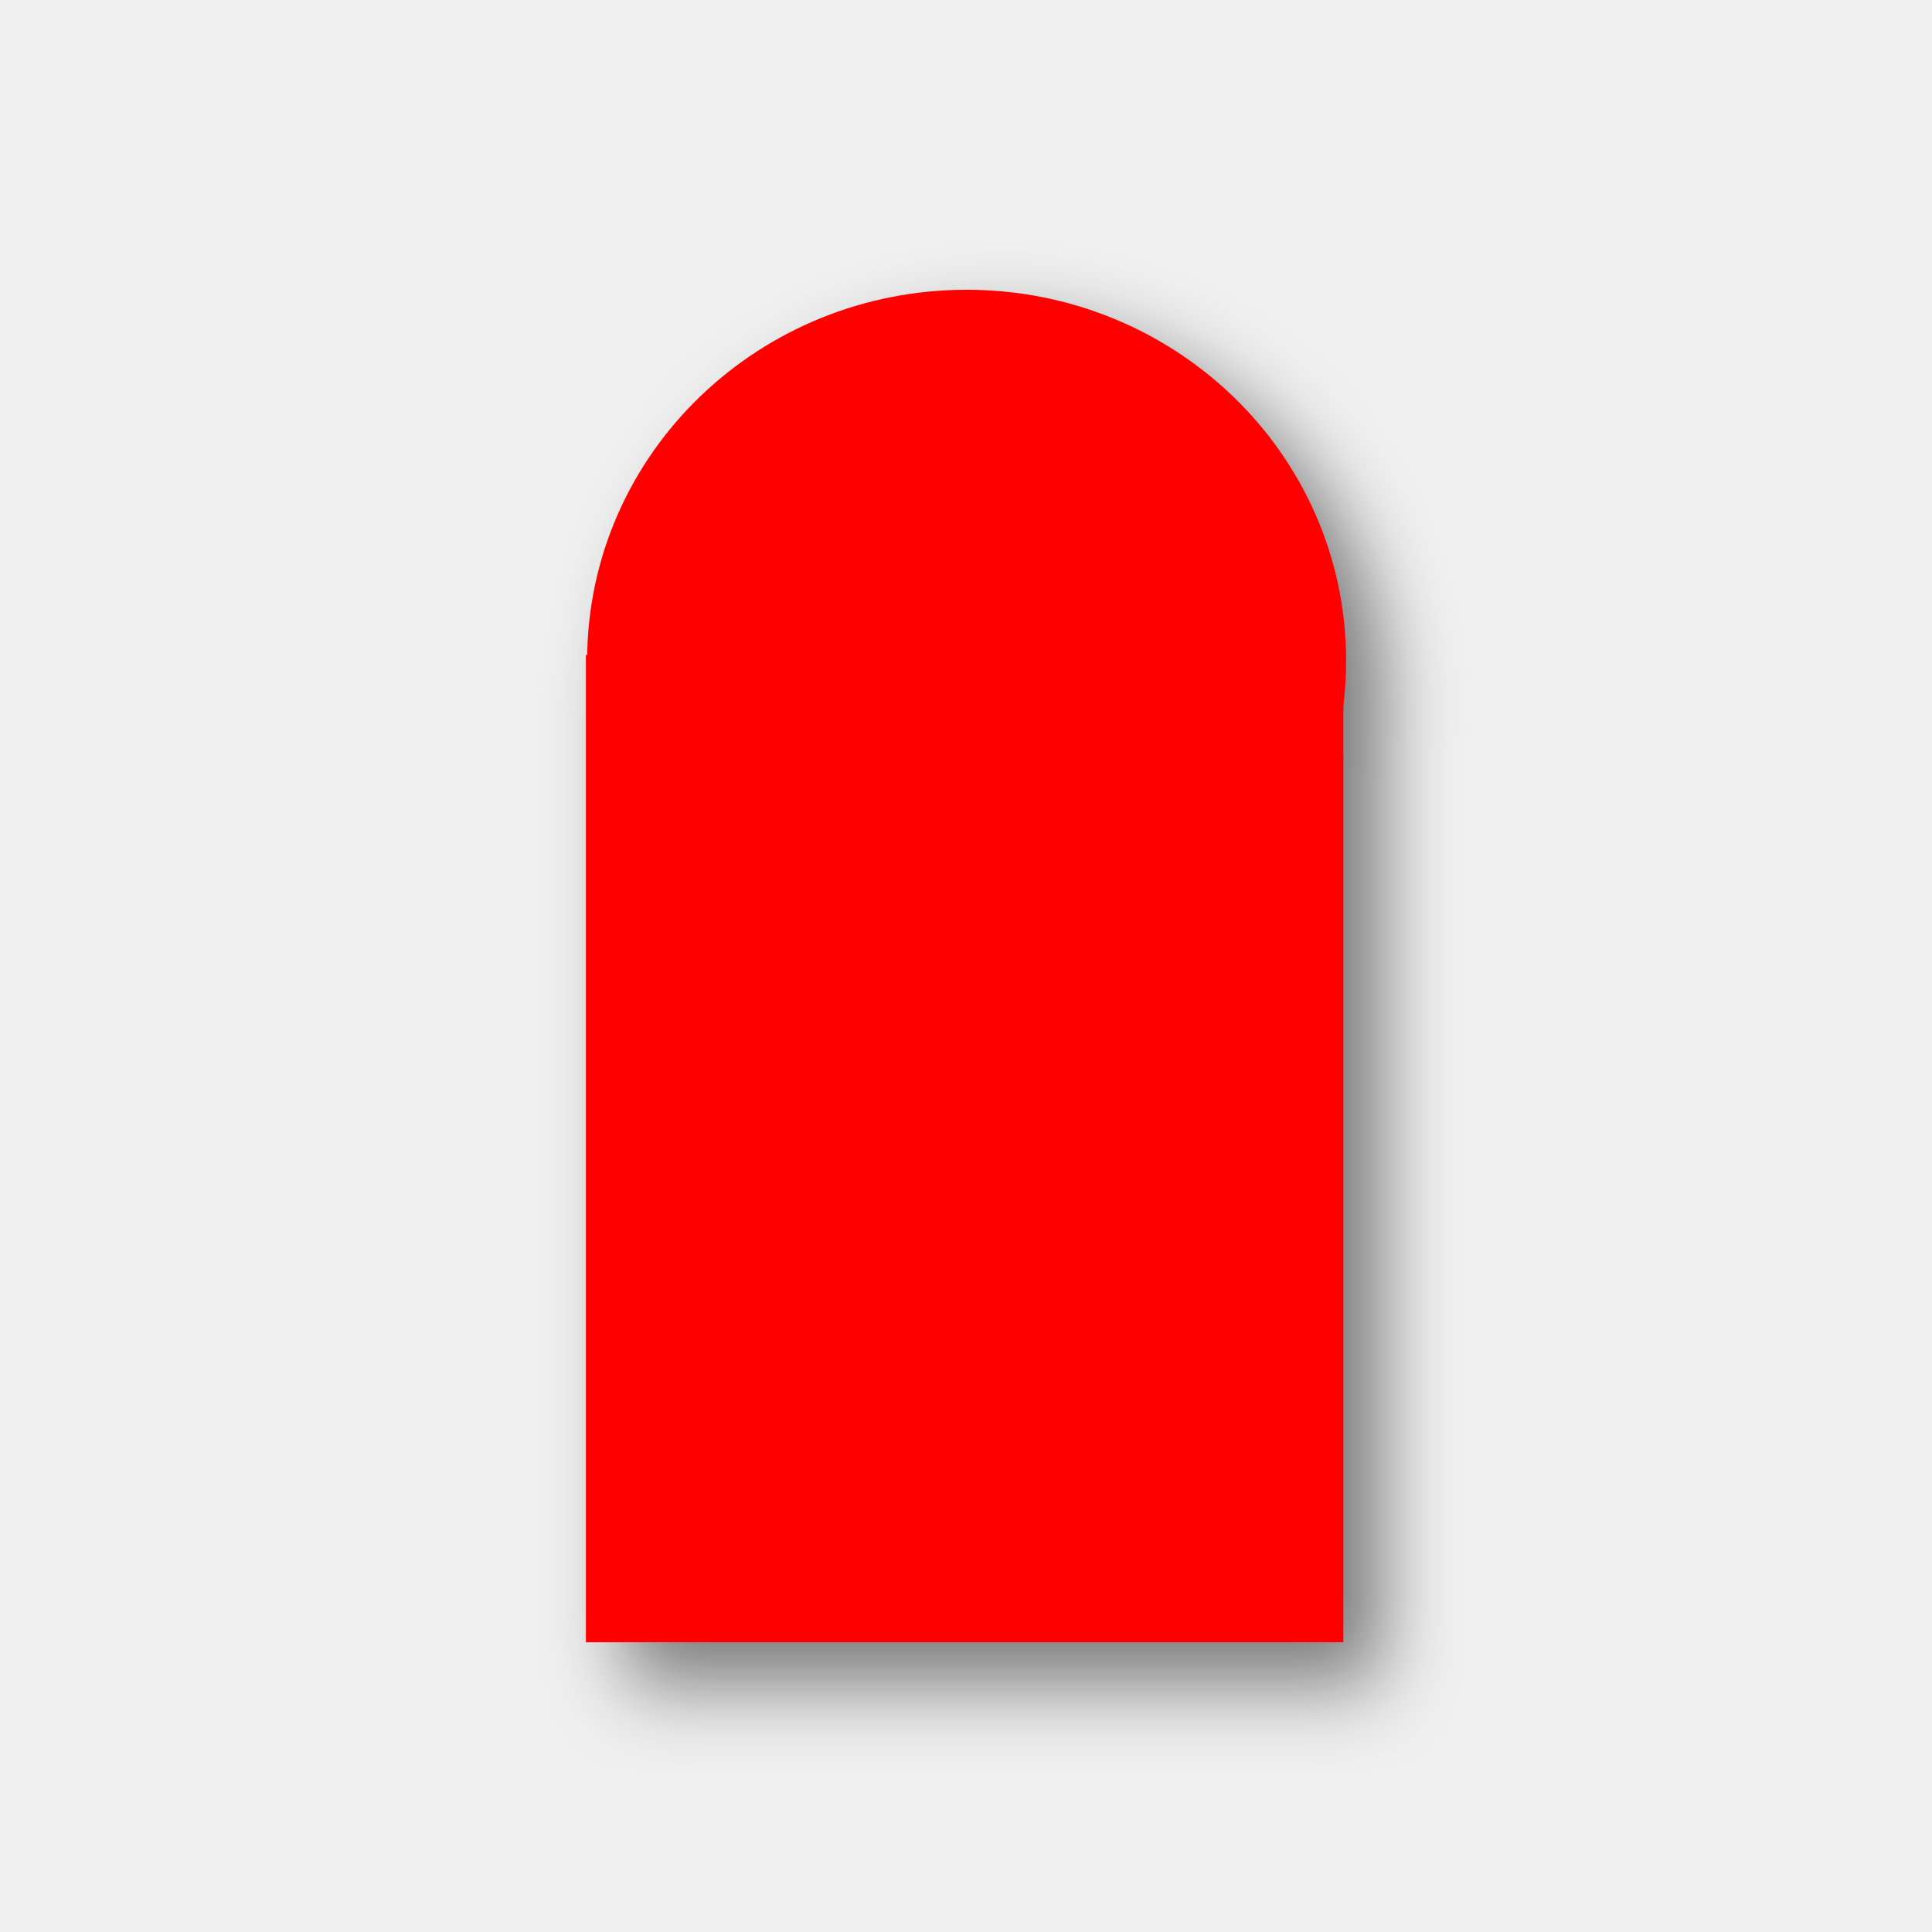
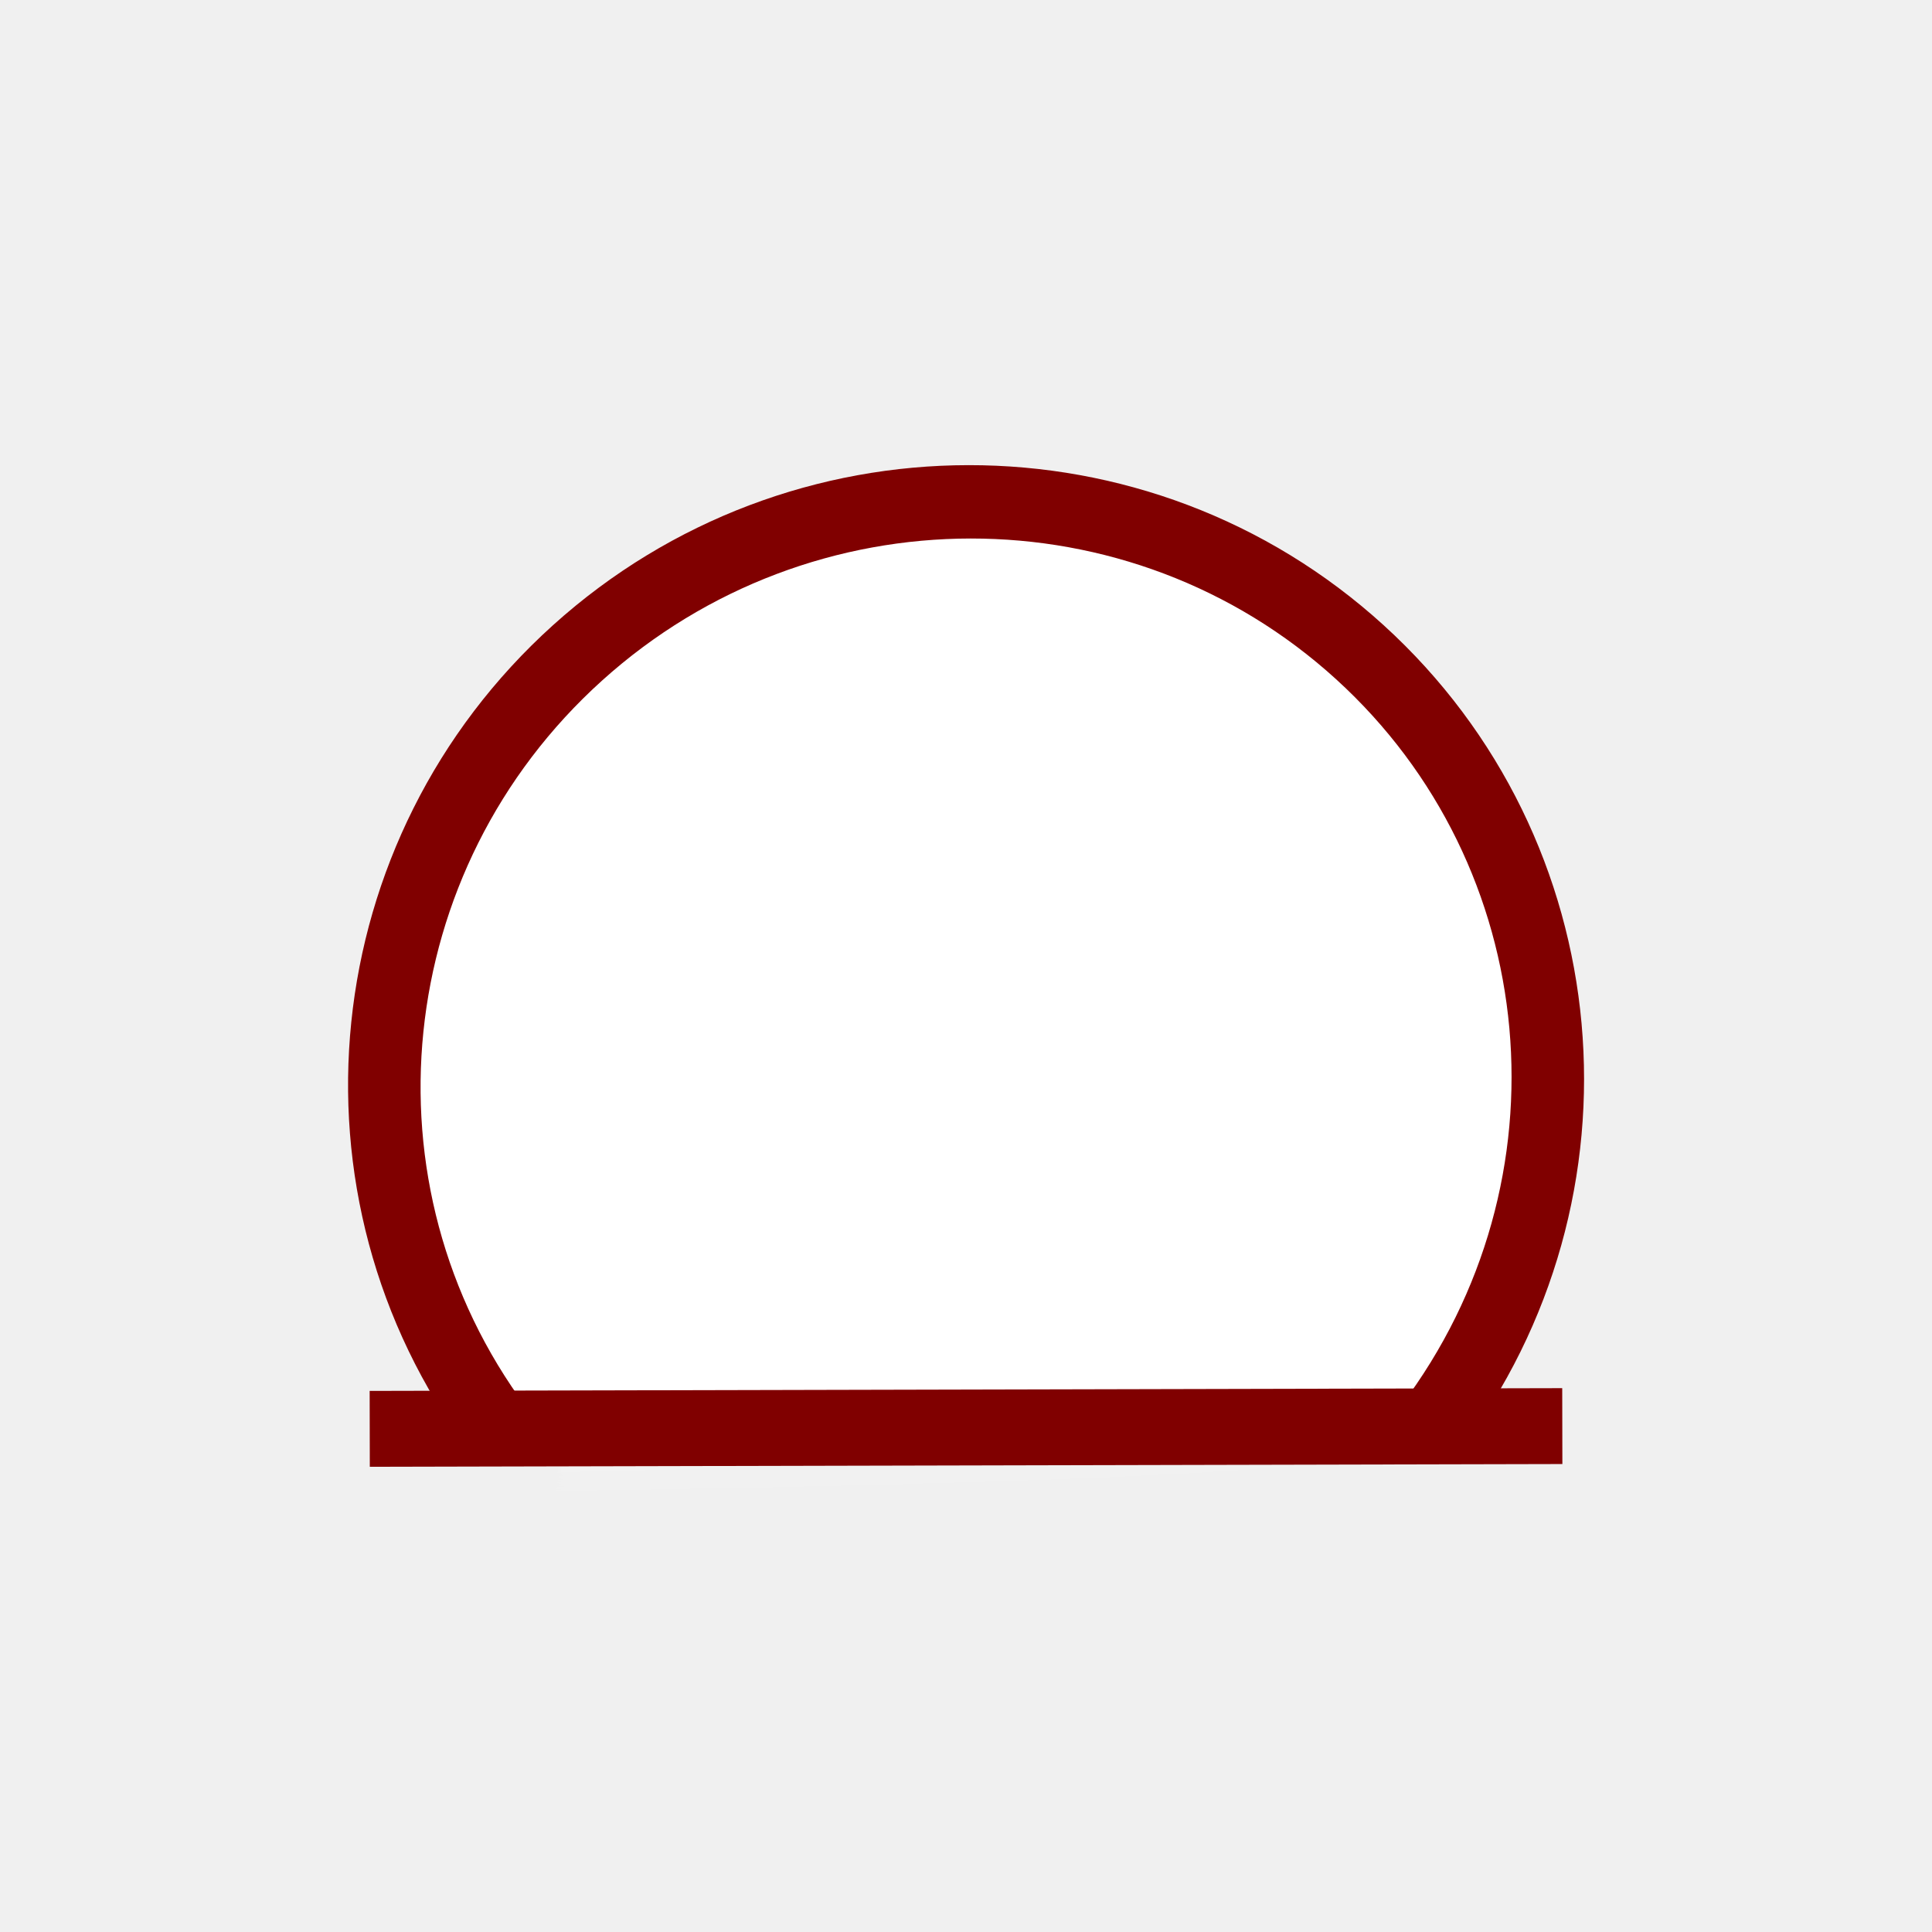
- <svg xmlns="http://www.w3.org/2000/svg" width="100" height="100" viewBox="0 0 26.458 26.458" version="1.1" id="svg969">
+ <svg xmlns="http://www.w3.org/2000/svg" xmlns:xlink="http://www.w3.org/1999/xlink" width="100" height="100" viewBox="0 0 26.458 26.458" version="1.1" id="svg969">
  <defs id="defs966">
-     <filter style="color-interpolation-filters:sRGB;" id="filter479" x="-0.192" y="-0.122" width="1.444" height="1.267">
-       <feFlood flood-opacity="0.498" flood-color="rgb(0,0,0)" result="flood" id="feFlood469" />
-       <feComposite in="flood" in2="SourceGraphic" operator="in" result="composite1" id="feComposite471" />
-       <feGaussianBlur in="composite1" stdDeviation="1" result="blur" id="feGaussianBlur473" />
-       <feOffset dx="1" dy="1" result="offset" id="feOffset475" />
-       <feComposite in="SourceGraphic" in2="offset" operator="over" result="composite2" id="feComposite477" />
+     <linearGradient id="linearGradient5664">
+       <stop style="stop-color:#ffffff;stop-opacity:1;" offset="0" id="stop5660" />
+       <stop style="stop-color:#ffffff;stop-opacity:0;" offset="1" id="stop5662" />
+     </linearGradient>
+     <filter style="color-interpolation-filters:sRGB;" id="filter1423" x="-0.192" y="-0.122" width="1.444" height="1.267">
+       <feFlood flood-opacity="0.498" flood-color="rgb(0,0,0)" result="flood" id="feFlood1413" />
+       <feComposite in="flood" in2="SourceGraphic" operator="in" result="composite1" id="feComposite1415" />
+       <feGaussianBlur in="composite1" stdDeviation="1" result="blur" id="feGaussianBlur1417" />
+       <feOffset dx="1" dy="1" result="offset" id="feOffset1419" />
+       <feComposite in="SourceGraphic" in2="offset" operator="over" result="composite2" id="feComposite1421" />
+     </filter>
+     <linearGradient xlink:href="#linearGradient5664" id="linearGradient5666" x1="-38.143" y1="18.675" x2="-6.816" y2="18.675" gradientUnits="userSpaceOnUse" gradientTransform="translate(36.44698,13.69591)" />
+     <linearGradient xlink:href="#linearGradient5664" id="linearGradient5668" x1="-18.342" y1="24.32" x2="11.464" y2="24.32" gradientUnits="userSpaceOnUse" />
+     <filter style="color-interpolation-filters:sRGB" id="filter5670" x="-0.041" y="-33.055" width="1.082" height="67.109">
+       <feGaussianBlur stdDeviation="0.536" id="feGaussianBlur5672" />
+     </filter>
+     <filter style="color-interpolation-filters:sRGB" id="filter5674" x="-0.079" y="-0.074" width="1.156" height="1.148">
+       <feGaussianBlur stdDeviation="0.536" id="feGaussianBlur5676" />
    </filter>
  </defs>
  <g id="layer1">
    <g id="g1111" style="fill:#00ffff;stroke:#00ffff" transform="matrix(0.5214122,0,0,0.5632672,6.339789,1.59582)">
-       <g id="g467" style="filter:url(#filter479)">
-         <ellipse style="fill:#ff0000;stroke:#ff0000;stroke-width:2.636" id="path293" ry="7.699" rx="8.649" cy="13.229" cx="13.229" />
-         <rect style="fill:#ff0000;stroke:#ff0000;stroke-width:2.05;stroke-opacity:1" id="rect553" width="17.844" height="21.953" x="4.255" y="14.117" ry="0" rx="0" />
+       <path style="mix-blend-mode:lighten;fill:url(#linearGradient5668);fill-opacity:1;stroke:#666666;stroke-width:1.845;paint-order:markers fill stroke;filter:url(#filter5674)" id="path5081-7" d="M -2.218,39.274 A 14.422,14.976 0 0 1 -17.257,26.558 14.422,14.976 0 0 1 -6.508,9.795 14.422,14.976 0 0 1 10.591,19.297" transform="matrix(0.5817648,0.8133571,-0.852597,0.522569,36.44698,13.69591)" />
+       <path style="mix-blend-mode:lighten;fill:url(#linearGradient5666);fill-opacity:1;stroke:#666666;stroke-width:1.845;paint-order:markers fill stroke;filter:url(#filter5670)" d="m -1.694,32.404 31.323,-0.067" id="path5079-5" />
+       <g id="g5618" transform="translate(0,-4.878661)">
+         <path style="fill:#ffffff;stroke:#800000;stroke-width:1.845;paint-order:markers fill stroke" id="path5081" d="M 31.932,20.713 A 14.422,14.976 0 0 1 16.893,7.997 14.422,14.976 0 0 1 27.642,-8.767 14.422,14.976 0 0 1 44.741,0.736" transform="matrix(0.5817648,0.8133571,-0.852597,0.522569,0,0)" />
+         <path style="fill:#ffffff;stroke:#800000;stroke-width:1.845;paint-order:markers fill stroke" d="M -2.448,36.785 28.874,36.718" id="path5079" />
      </g>
    </g>
  </g>
</svg>
